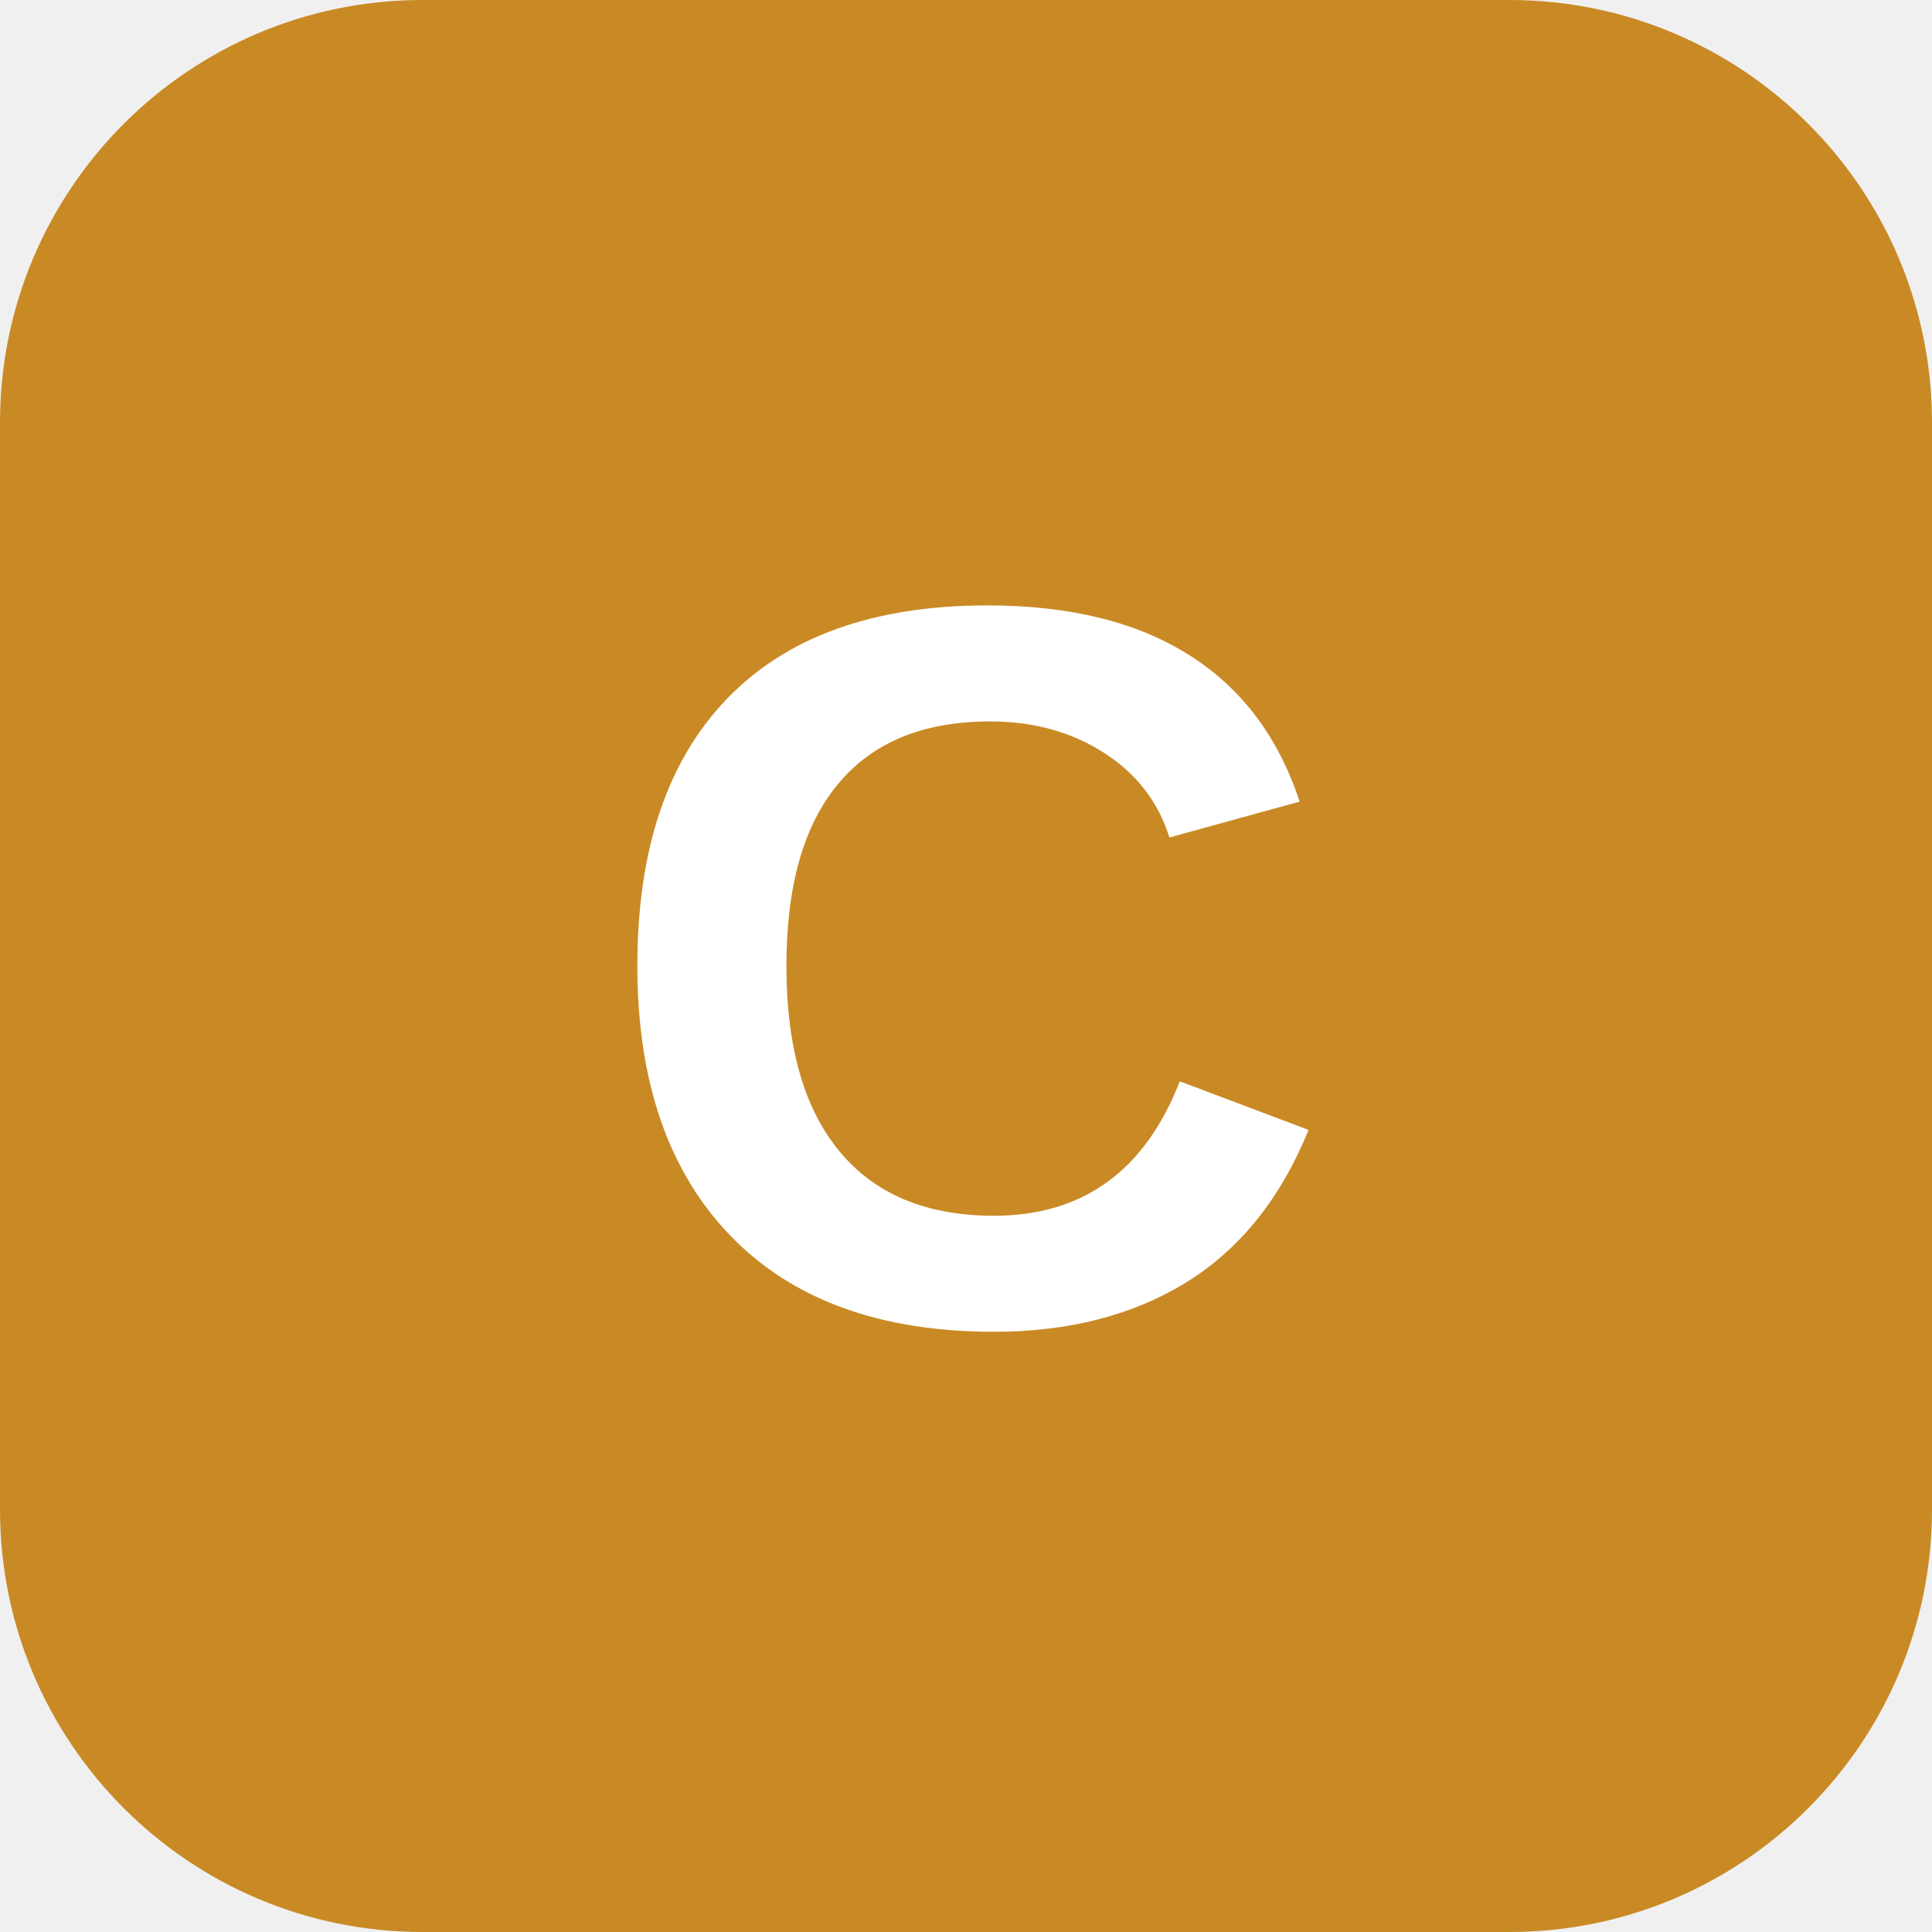
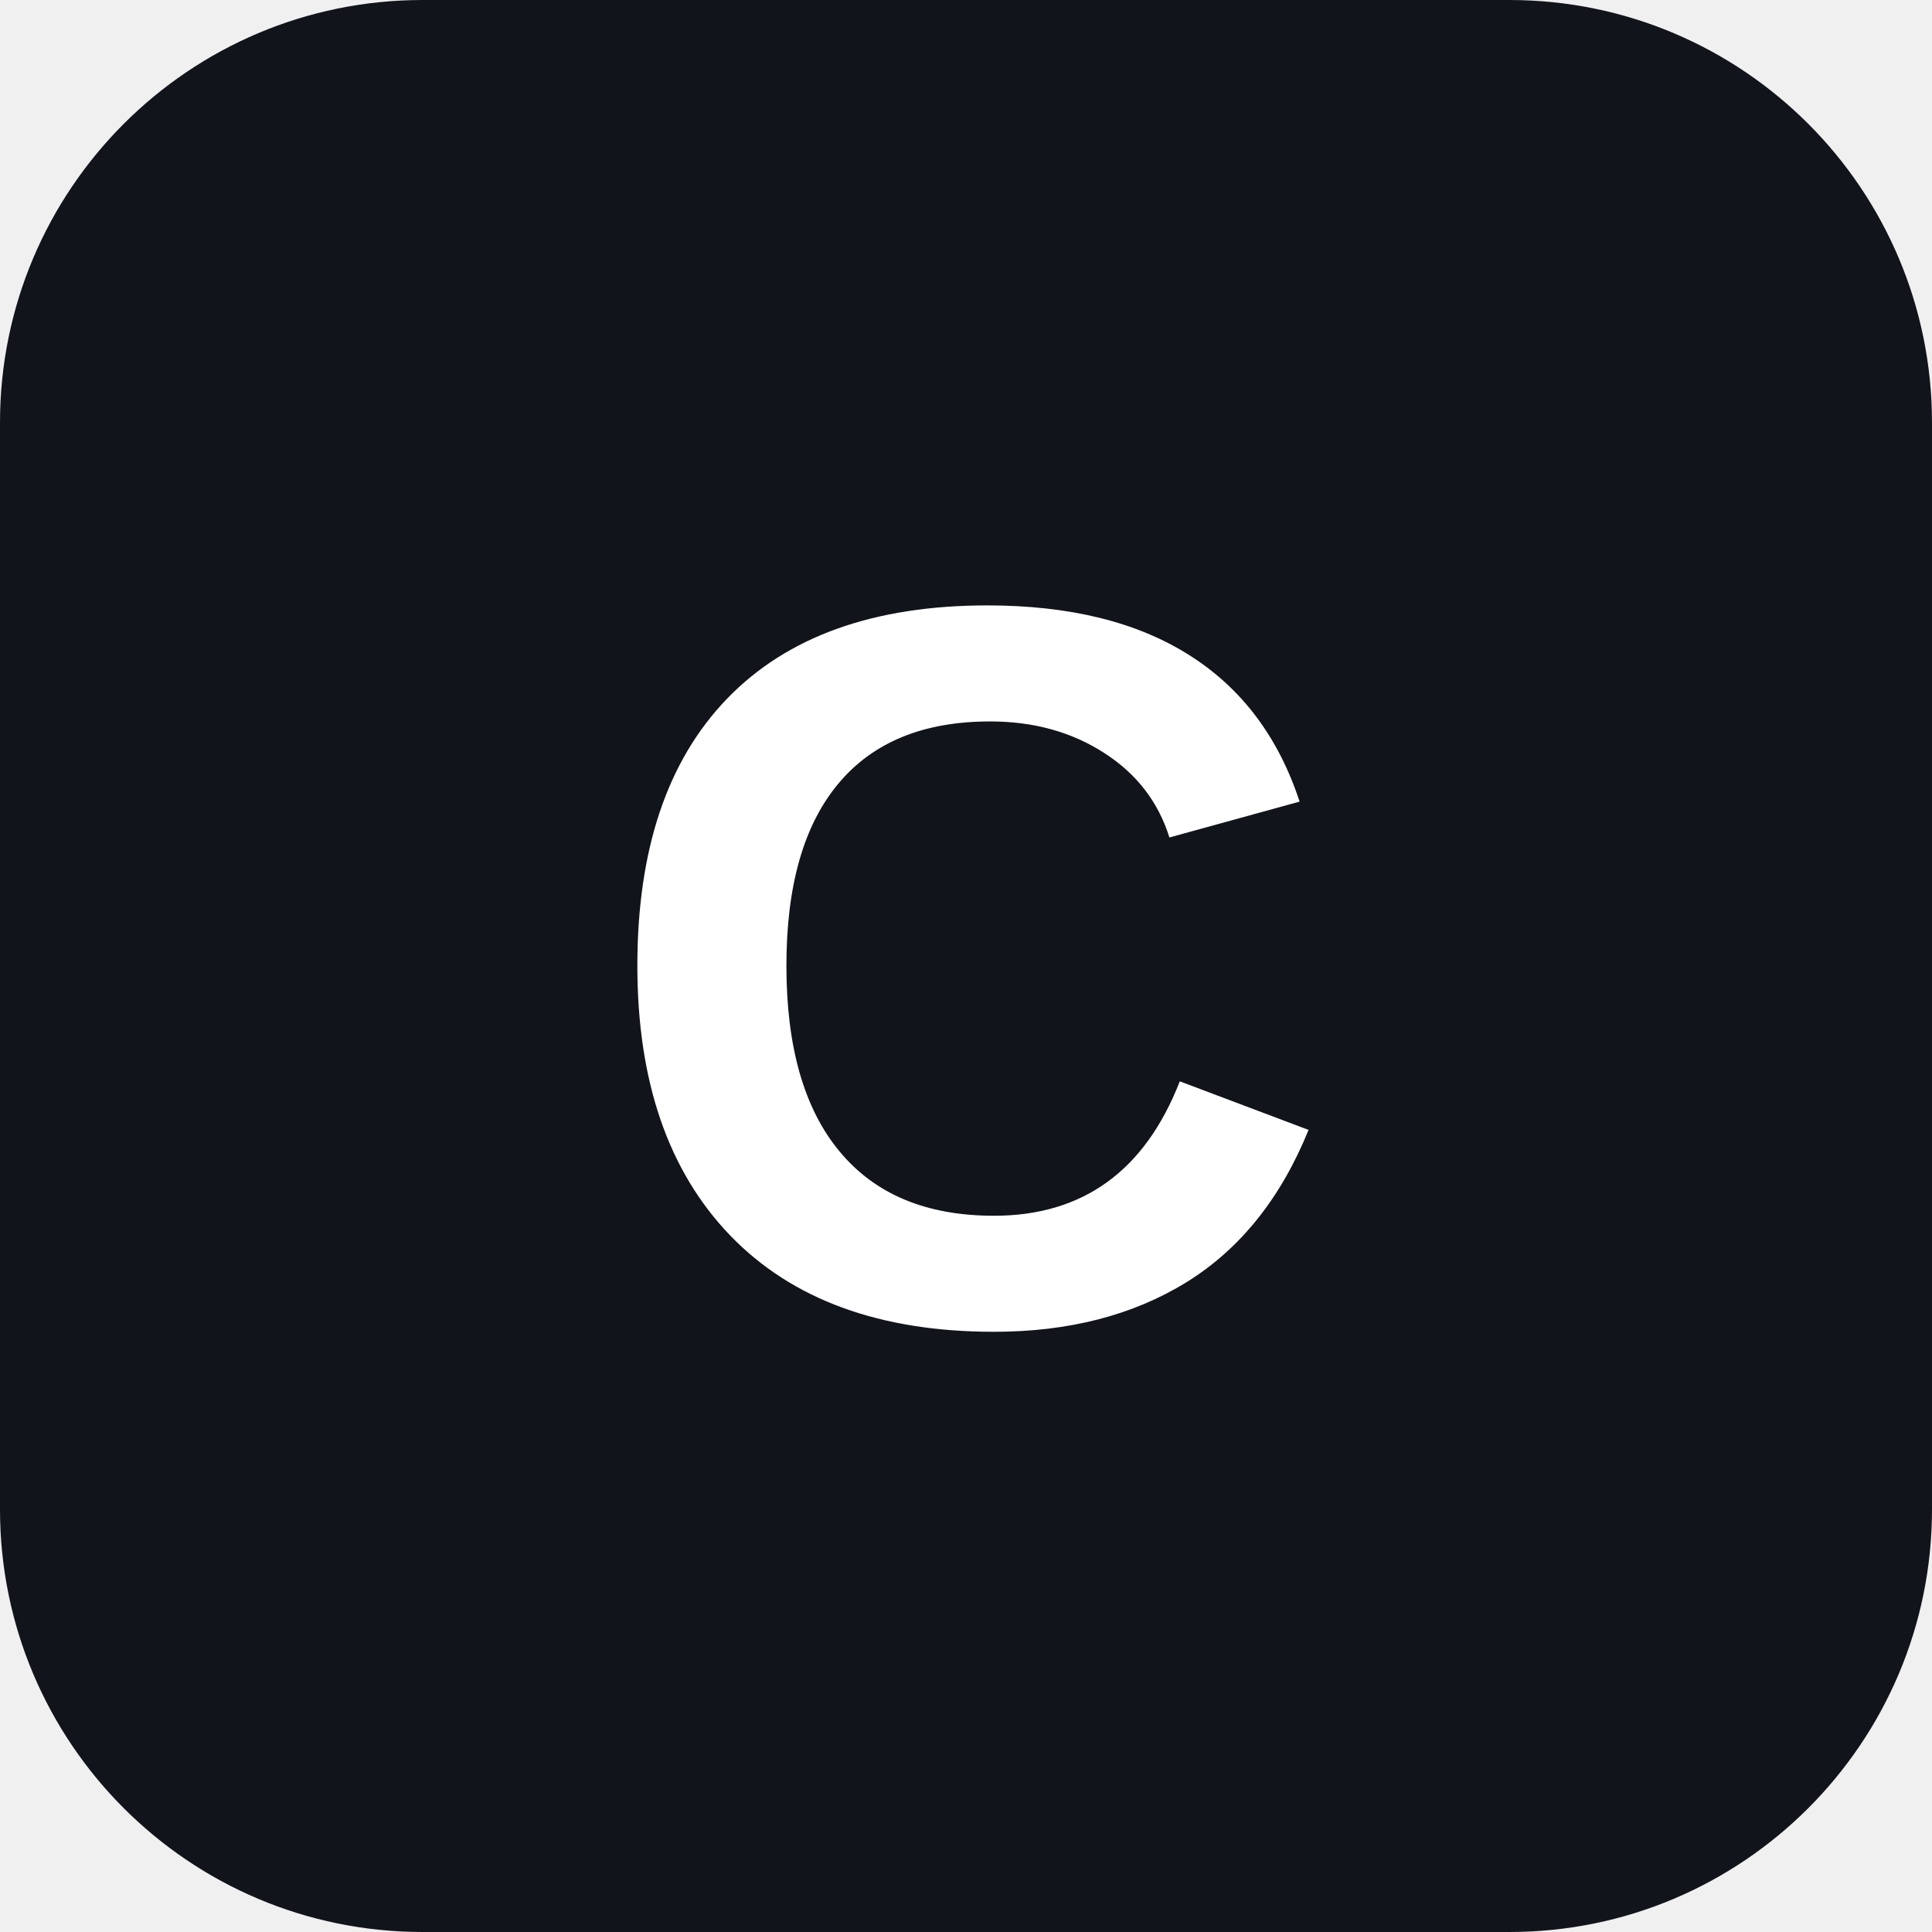
<svg xmlns="http://www.w3.org/2000/svg" viewBox="0 0 64 64">
  <style>
-     .bg { fill: #c98a25; }
+     .bg { fill: #12141b; }
    .fg { fill: #ffffff; }
    @media (prefers-color-scheme: dark) {
-       .bg { fill: #f0b84a; }
+       .bg { fill: #16181f; }
    }
  </style>
  <rect class="bg" width="64" height="64" rx="14" />
  <text class="fg" x="32" y="32" font-family="'Space Grotesk','Avenir Next',Arial,sans-serif" font-size="34" font-weight="600" text-anchor="middle" dominant-baseline="central">C</text>
</svg>
